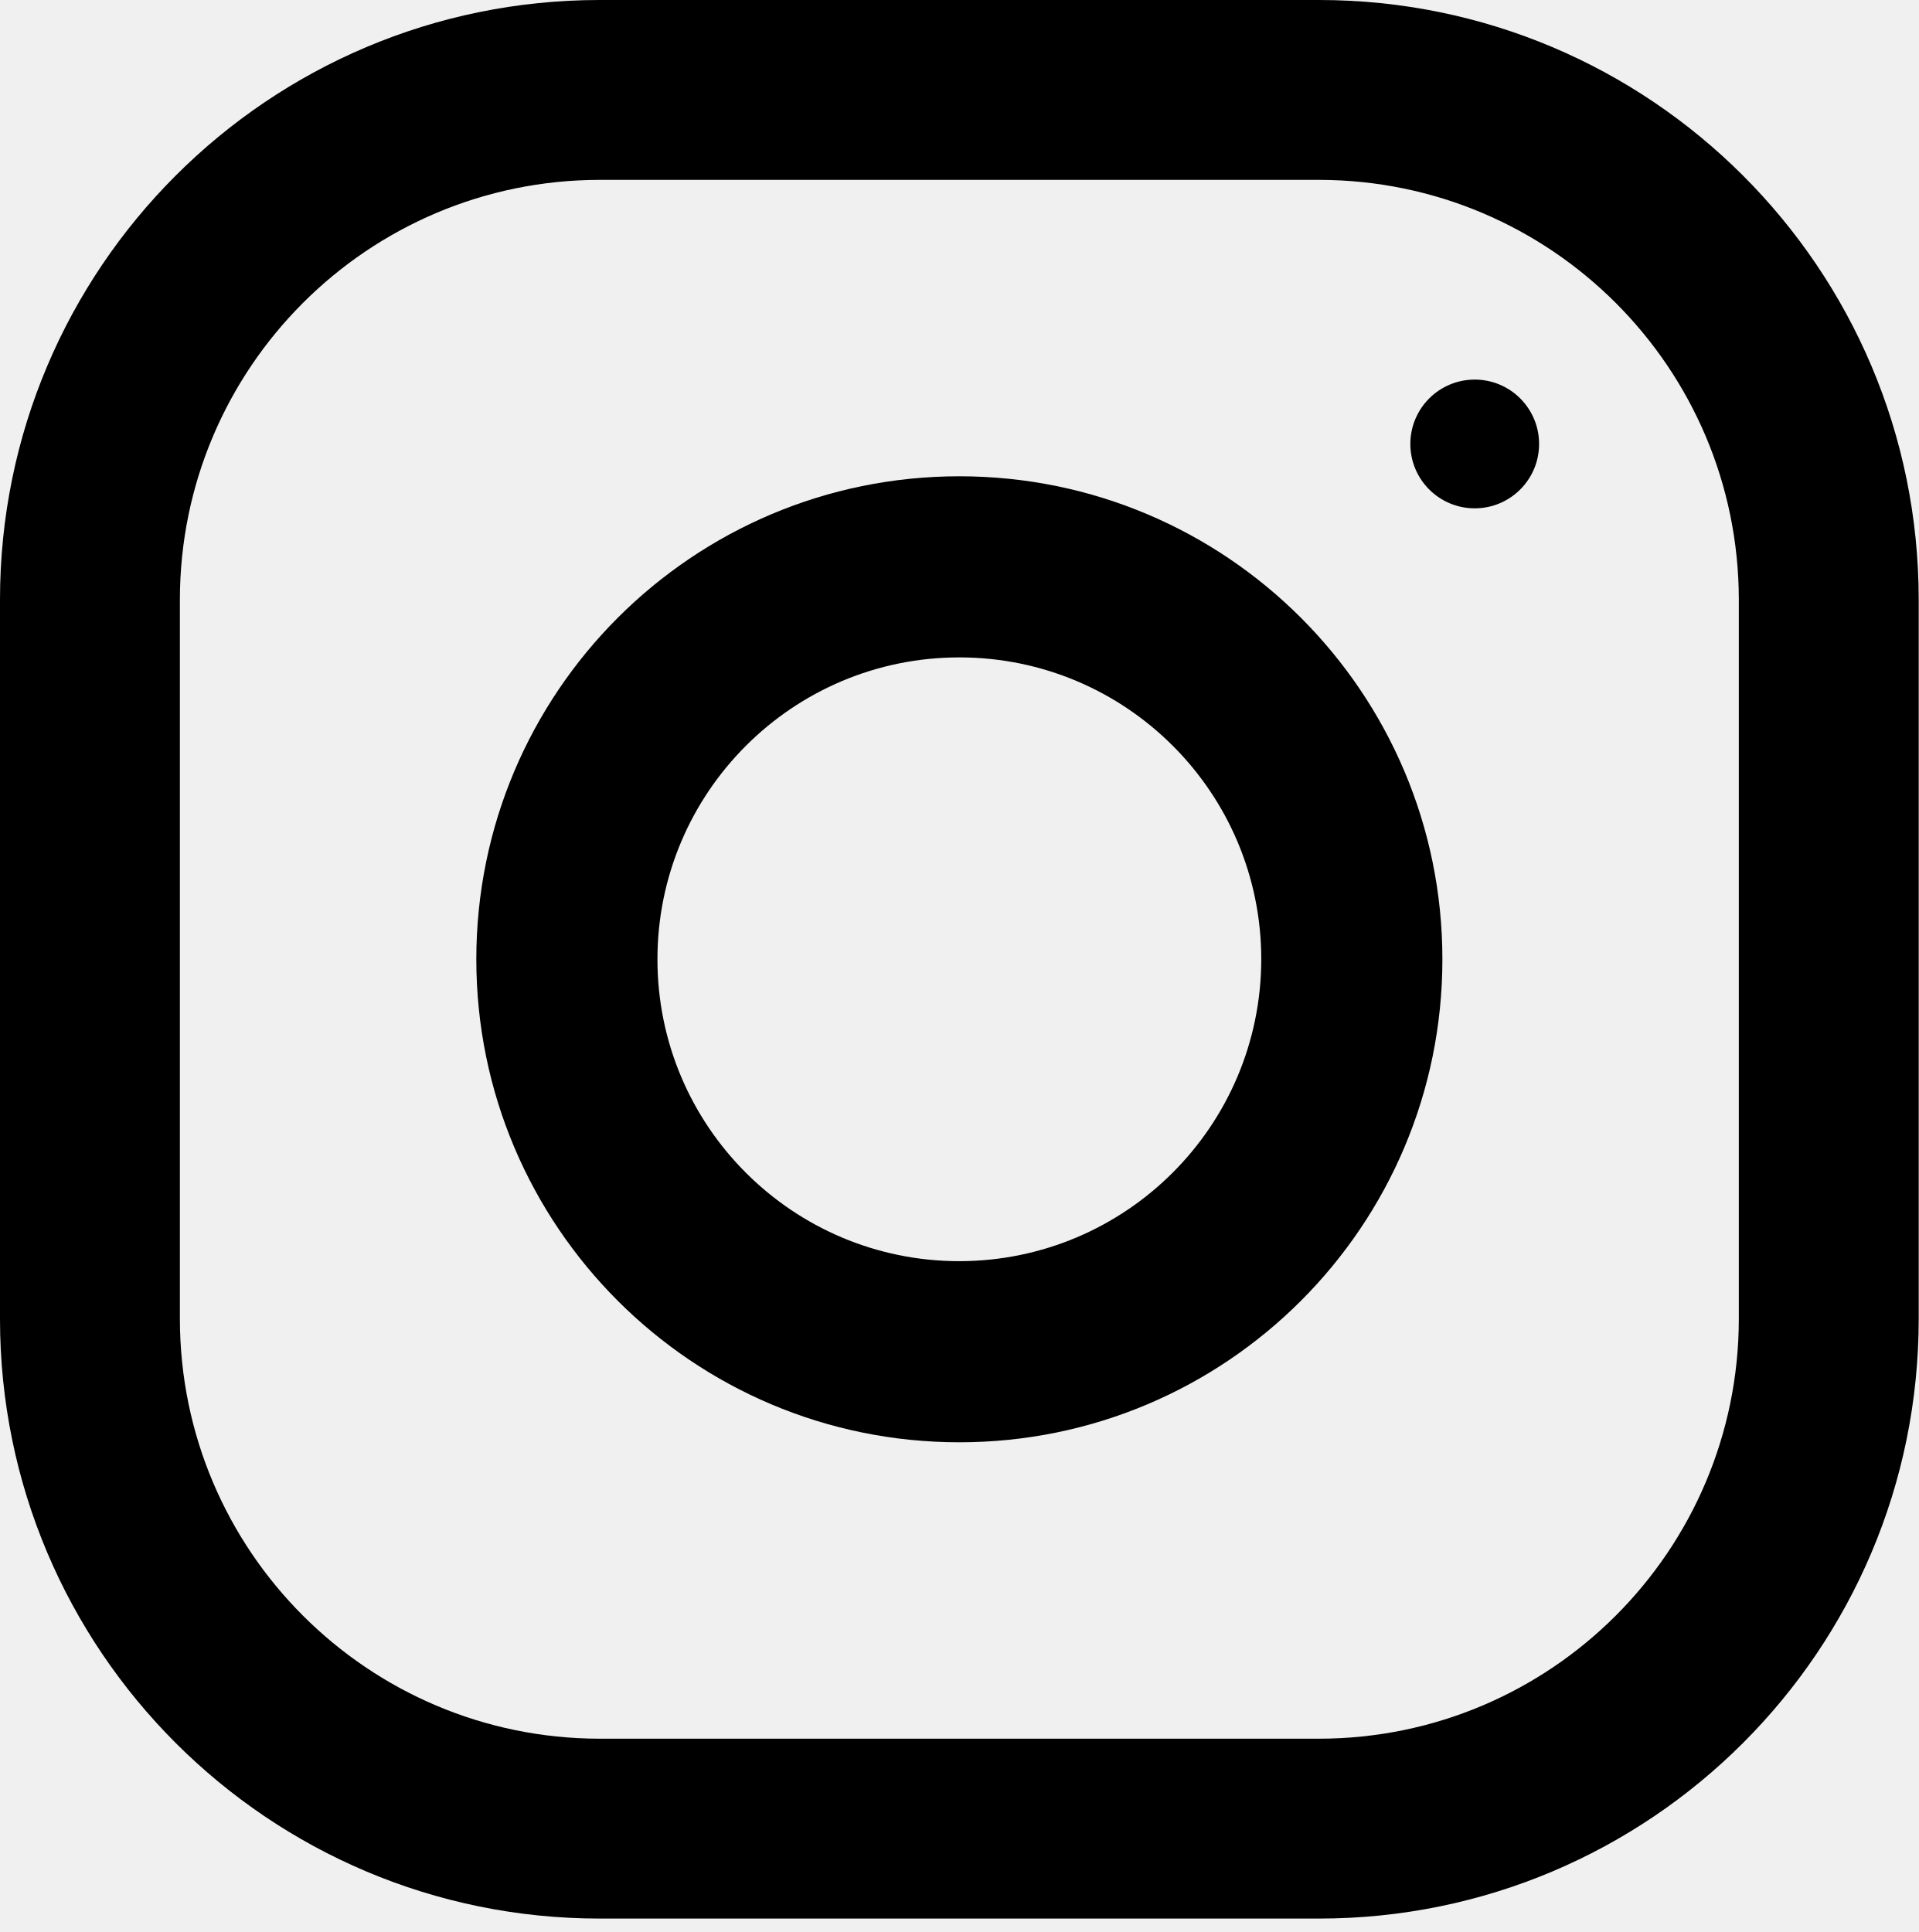
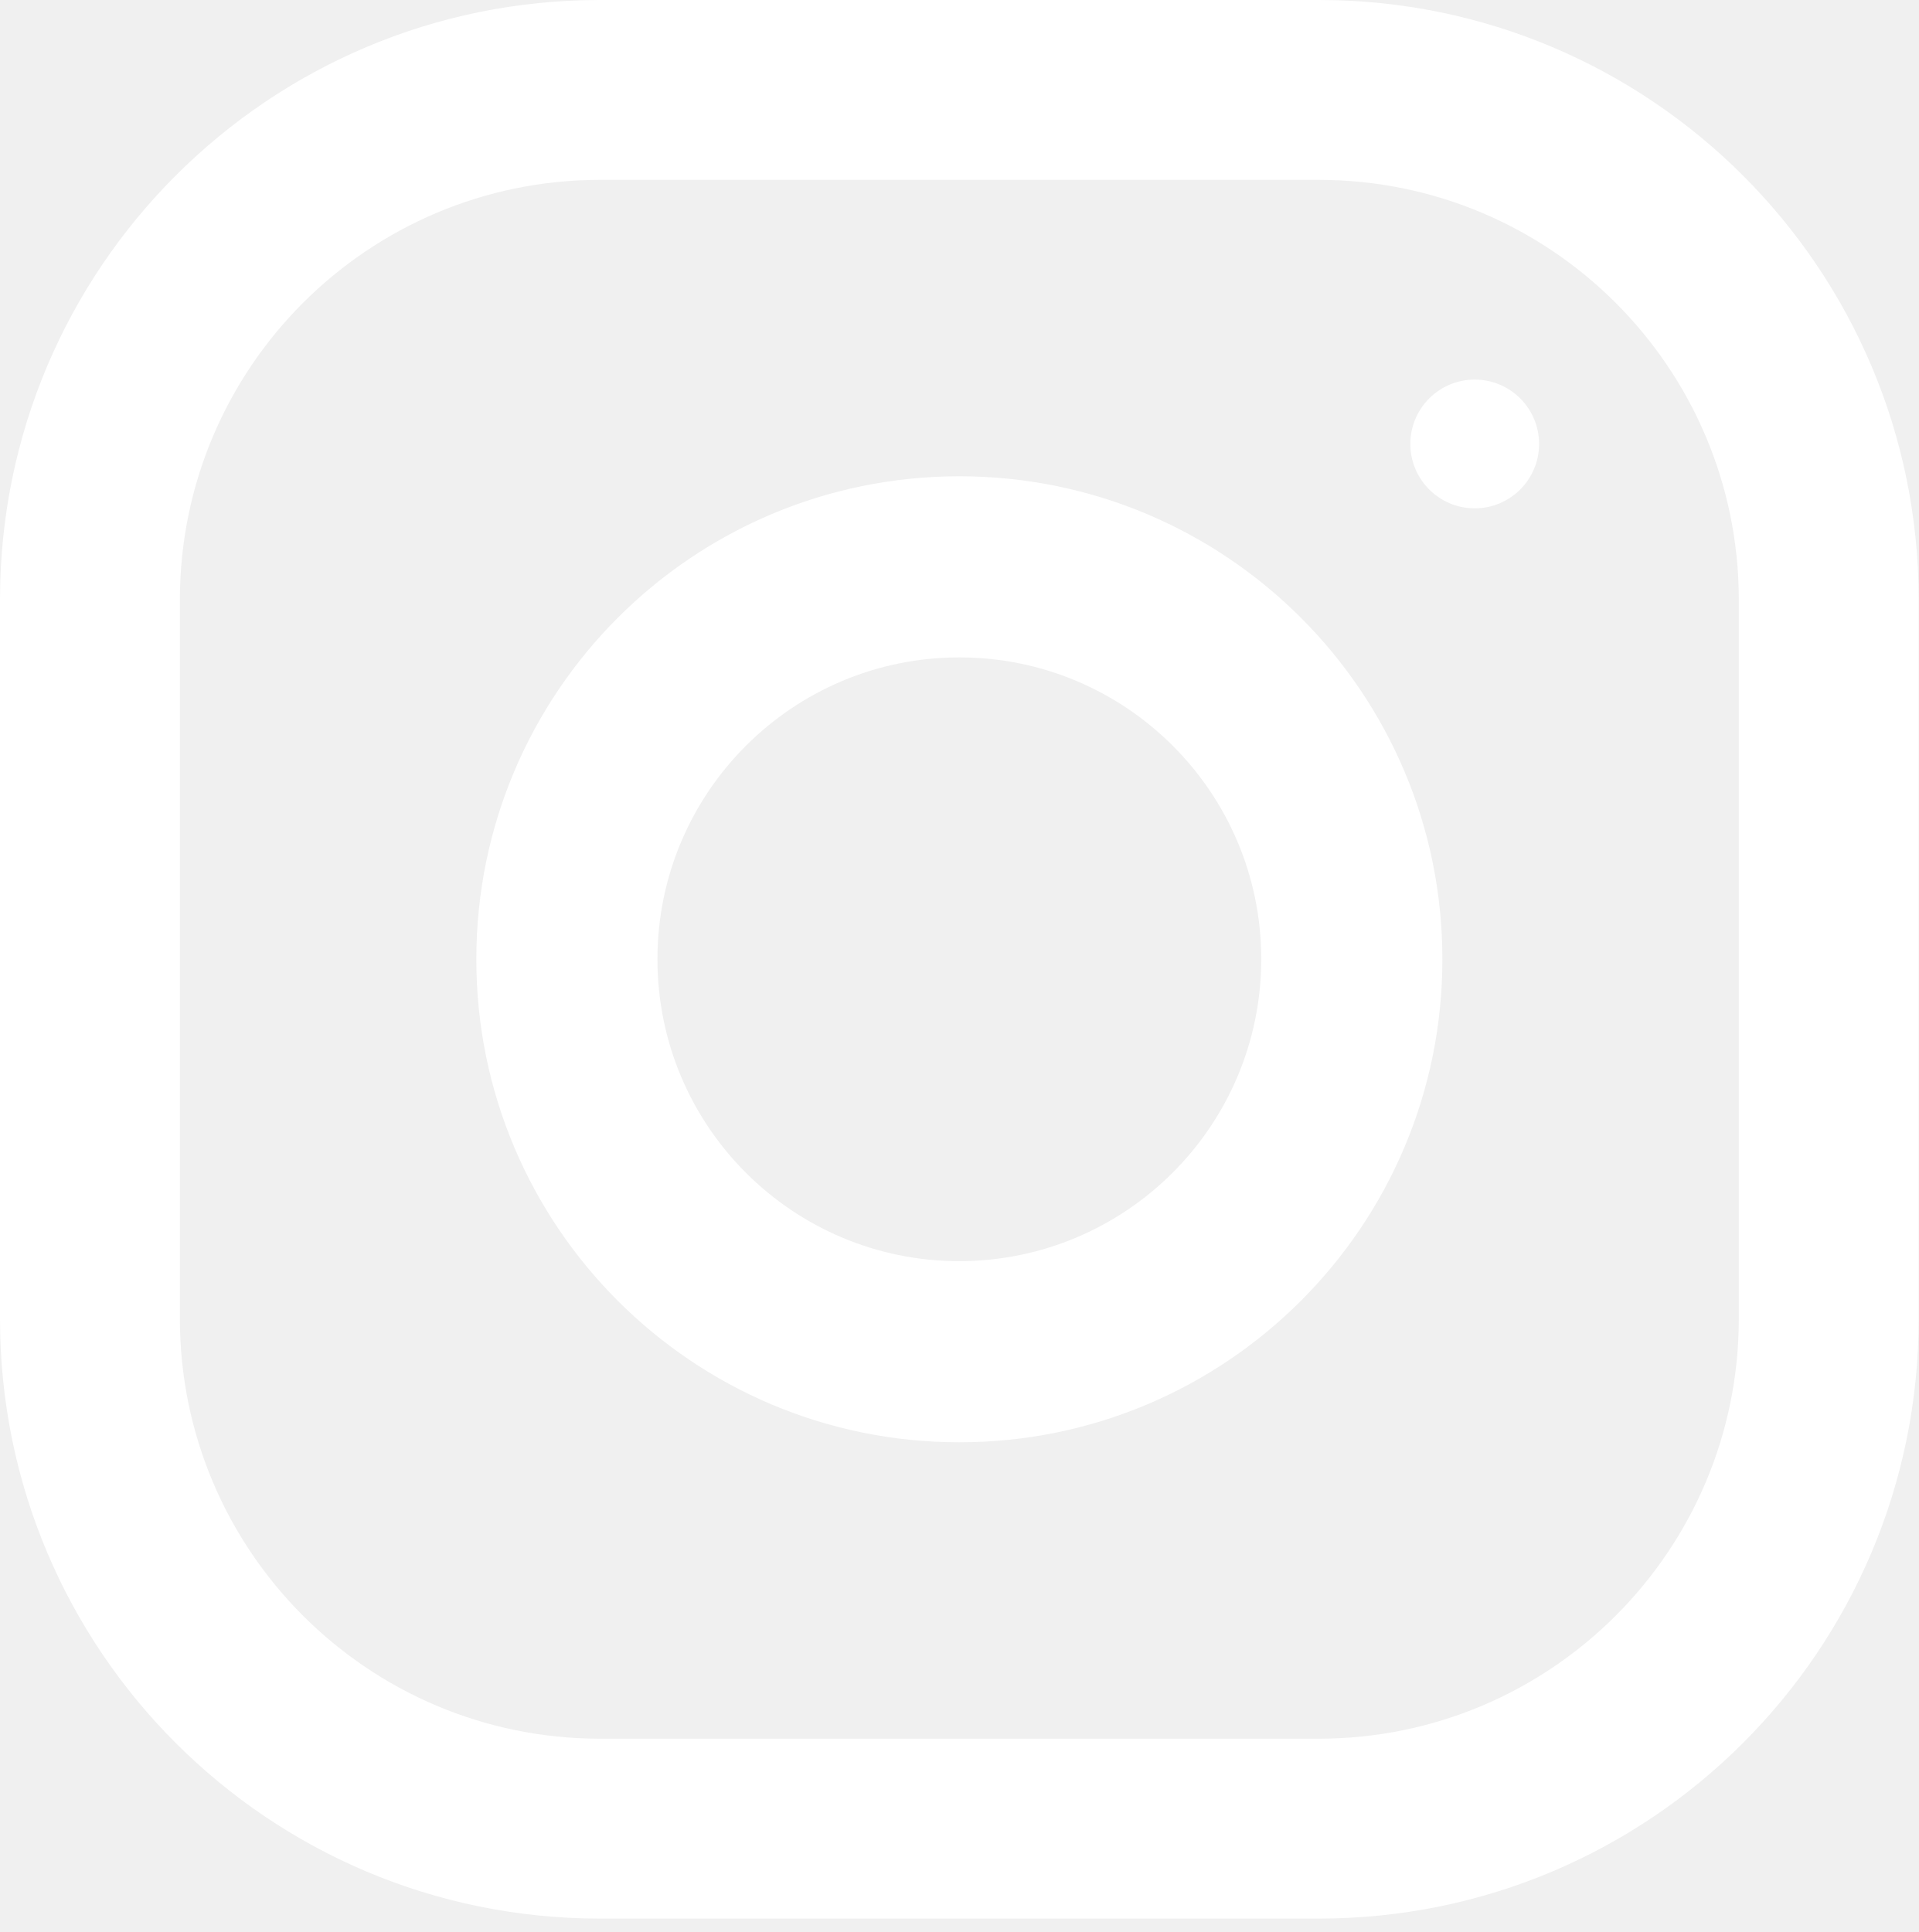
<svg xmlns="http://www.w3.org/2000/svg" width="20" height="20.14" viewBox="0 0 20 20.14">
  <defs>
    <style>
      .cls-1 {
+         fill: #fff;
+       }
+ 
+       .cls-2 {
        fill: none;
      }
    </style>
  </defs>
-   <g id="그룹_12" data-name="그룹 12" transform="translate(-776 -3627.86)">
-     <g id="instagram" transform="translate(776 3627.86)">
+   <g id="instagram" transform="translate(-776 -3627.86)">
+     <g id="instagram-2" data-name="instagram" transform="translate(776 3627.86)">
      <g id="그룹_7" data-name="그룹 7">
        <g id="그룹_6" data-name="그룹 6">
-           <path id="패스_110" data-name="패스 110" d="M13.75,0H6.25A6.251,6.251,0,0,0,0,6.25v7.5A6.251,6.251,0,0,0,6.25,20h7.5A6.251,6.251,0,0,0,20,13.75V6.25A6.251,6.251,0,0,0,13.75,0Zm4.375,13.75a4.38,4.38,0,0,1-4.375,4.375H6.25A4.38,4.38,0,0,1,1.875,13.75V6.25A4.38,4.38,0,0,1,6.25,1.875h7.5A4.38,4.38,0,0,1,18.125,6.25Z" />
+           <path id="패스_110" data-name="패스 110" class="cls-1" d="M13.75,0H6.25A6.251,6.251,0,0,0,0,6.25v7.5A6.251,6.251,0,0,0,6.25,20h7.5A6.251,6.251,0,0,0,20,13.75V6.25A6.251,6.251,0,0,0,13.75,0Zm4.375,13.75a4.38,4.38,0,0,1-4.375,4.375H6.25A4.38,4.38,0,0,1,1.875,13.75V6.25A4.38,4.38,0,0,1,6.25,1.875h7.5A4.38,4.38,0,0,1,18.125,6.25Z" />
        </g>
      </g>
      <g id="그룹_9" data-name="그룹 9" transform="translate(4.965 4.965)">
        <g id="그룹_8" data-name="그룹 8">
-           <path id="패스_111" data-name="패스 111" d="M133.035,128a5.035,5.035,0,1,0,5.035,5.035A5.035,5.035,0,0,0,133.035,128Zm0,8.182a3.147,3.147,0,1,1,3.147-3.147A3.151,3.151,0,0,1,133.035,136.182Z" transform="translate(-128 -128)" />
+           <path id="패스_111" data-name="패스 111" class="cls-1" d="M133.035,128a5.035,5.035,0,1,0,5.035,5.035A5.035,5.035,0,0,0,133.035,128Zm0,8.182a3.147,3.147,0,1,1,3.147-3.147A3.151,3.151,0,0,1,133.035,136.182Z" transform="translate(-128 -128)" />
        </g>
      </g>
      <g id="그룹_11" data-name="그룹 11" transform="translate(14.701 3.957)">
        <g id="그룹_10" data-name="그룹 10">
-           <circle id="타원_33" data-name="타원 33" cx="0.671" cy="0.671" r="0.671" />
+           <circle id="타원_33" data-name="타원 33" class="cls-1" cx="0.671" cy="0.671" r="0.671" />
        </g>
      </g>
    </g>
-     <rect id="사각형_6" data-name="사각형 6" class="cls-1" width="20" height="20" transform="translate(776 3628)" />
+     <rect id="사각형_6" data-name="사각형 6" class="cls-2" width="20" height="20" transform="translate(776 3628)" />
  </g>
</svg>
